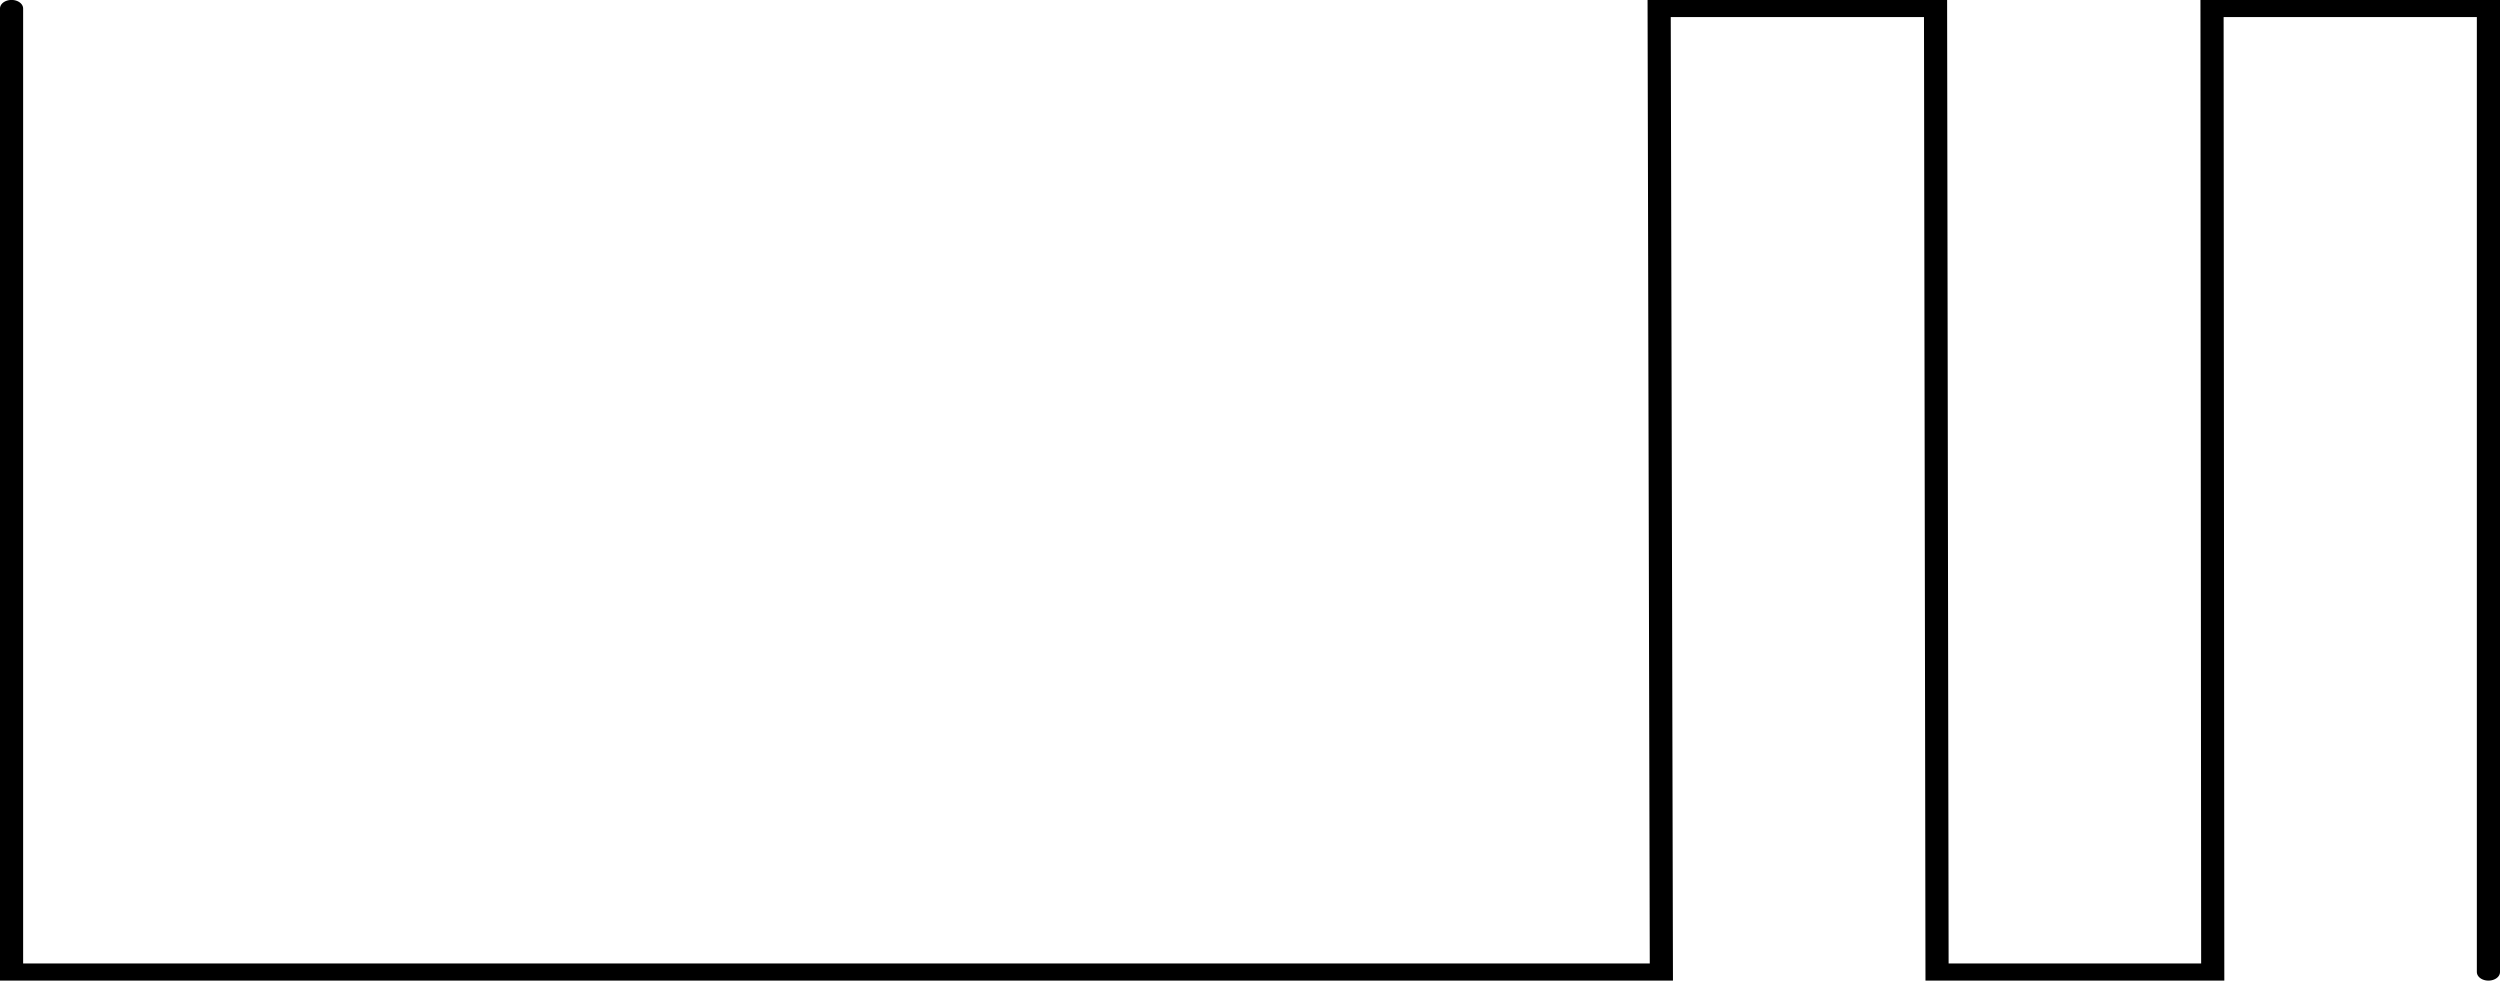
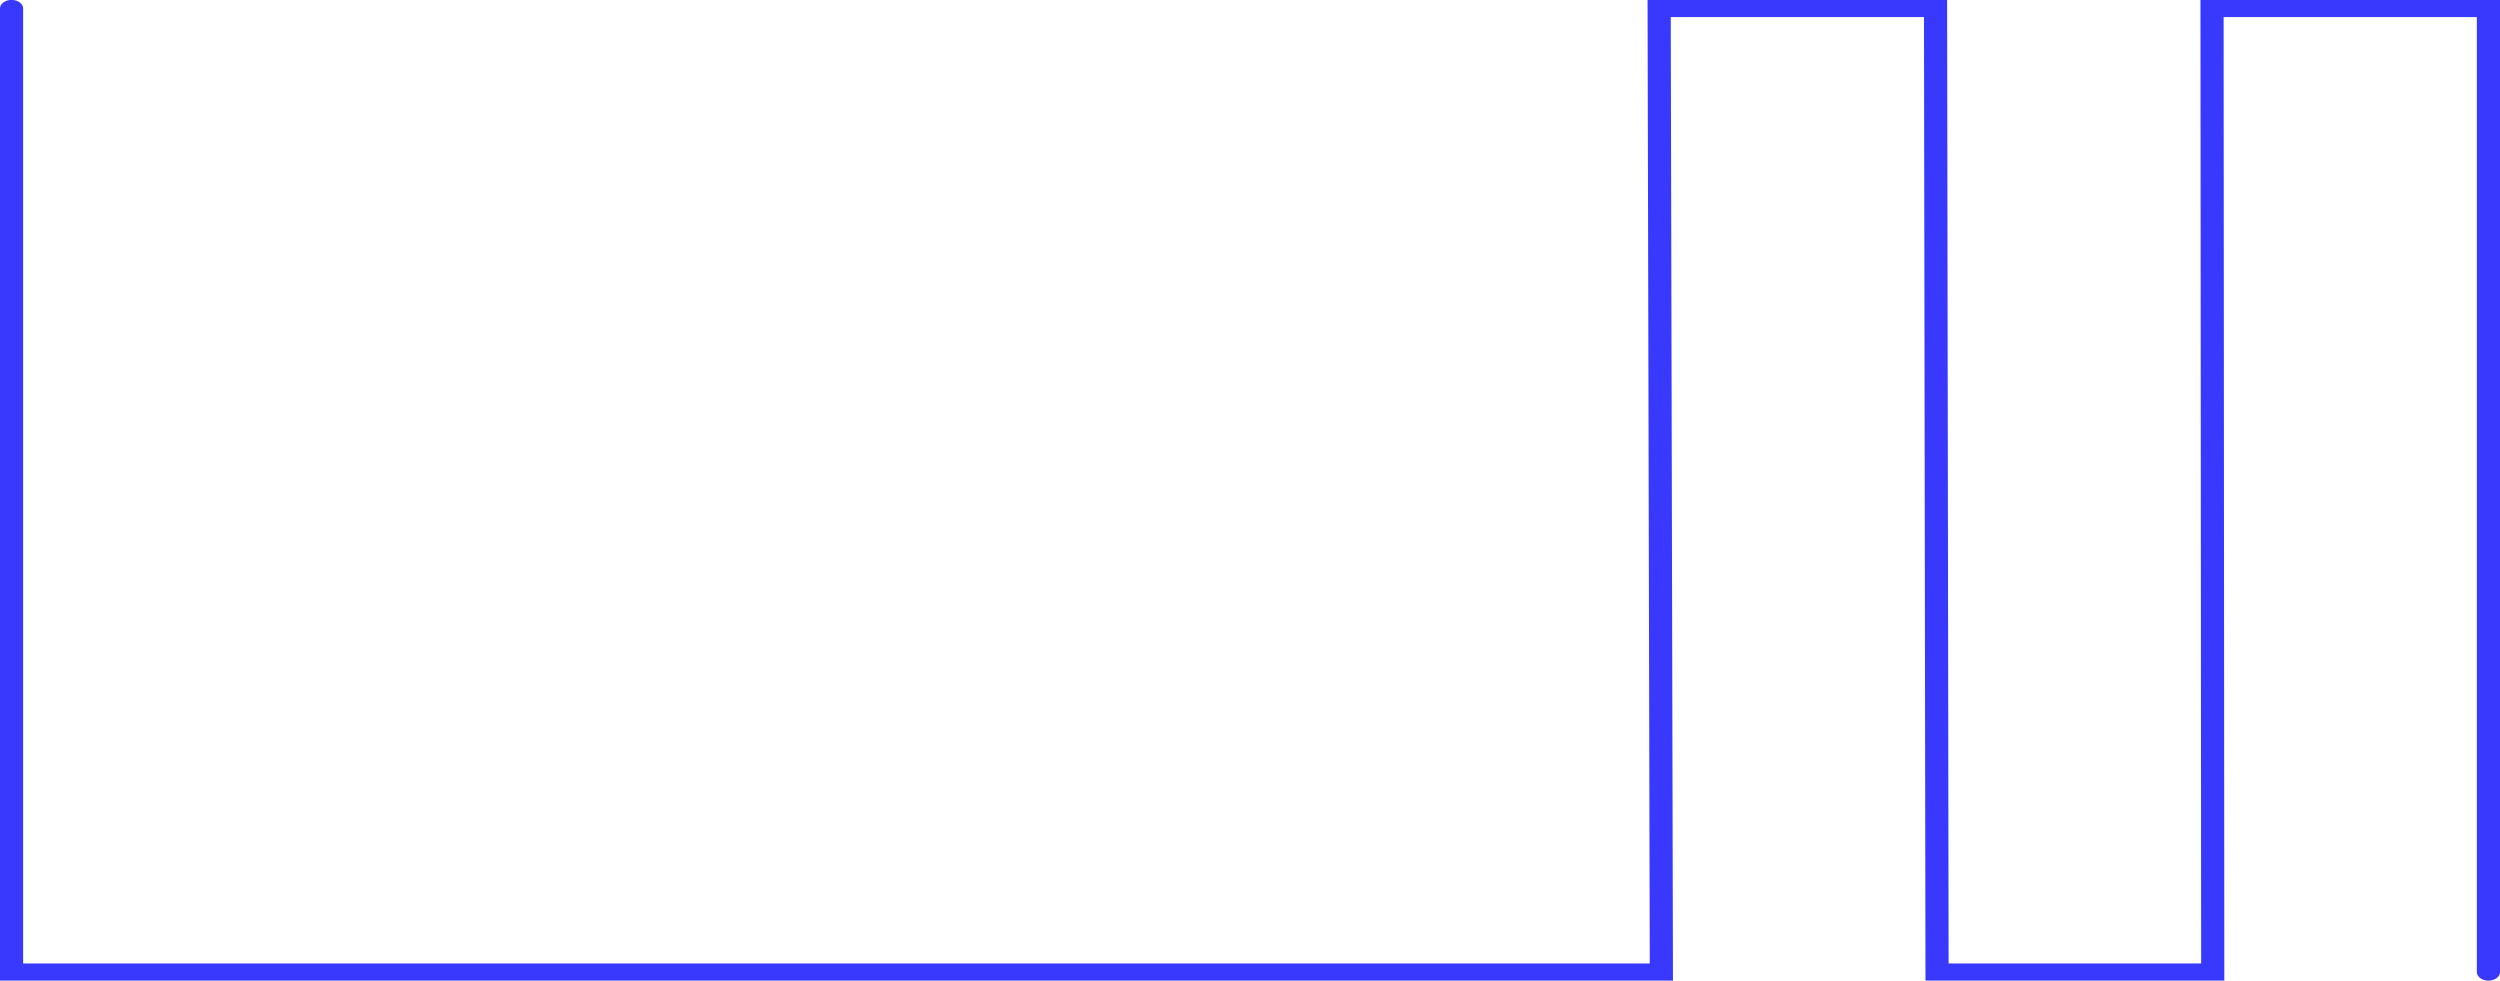
<svg xmlns="http://www.w3.org/2000/svg" width="33.14mm" height="12.999mm" viewBox="0 0 33.14 12.999" version="1.1" id="svg5">
  <defs id="defs2" />
  <g id="layer1" transform="translate(-164.354,-58.83507)">
    <g id="g1823-1-3" transform="matrix(1.32891,0,0,0.9846248,137.5728,13.31935)" style="stroke-width:0.231;stroke-linecap:round;stroke-dasharray:none">
-       <path style="fill:none;stroke:#000000;stroke-width:0.231;stroke-linecap:round;stroke-linejoin:miter;stroke-dasharray:none;stroke-opacity:1" d="m 44.975,59.313 v -12.972 h -2.757 l 0.007,12.972 H 39.475 l -0.015,-12.972 h -2.757 l 0.022,12.972 H 20.268 v -12.972" id="path484-5-3-2-6-0" />
+       <path style="fill:none;stroke:#3939fe;stroke-width:0.231;stroke-linecap:round;stroke-linejoin:miter;stroke-dasharray:none;stroke-opacity:1" d="m 44.975,59.313 v -12.972 h -2.757 l 0.007,12.972 H 39.475 l -0.015,-12.972 h -2.757 l 0.022,12.972 H 20.268 v -12.972" id="path484-5-3-2-6-0" />
    </g>
  </g>
</svg>
